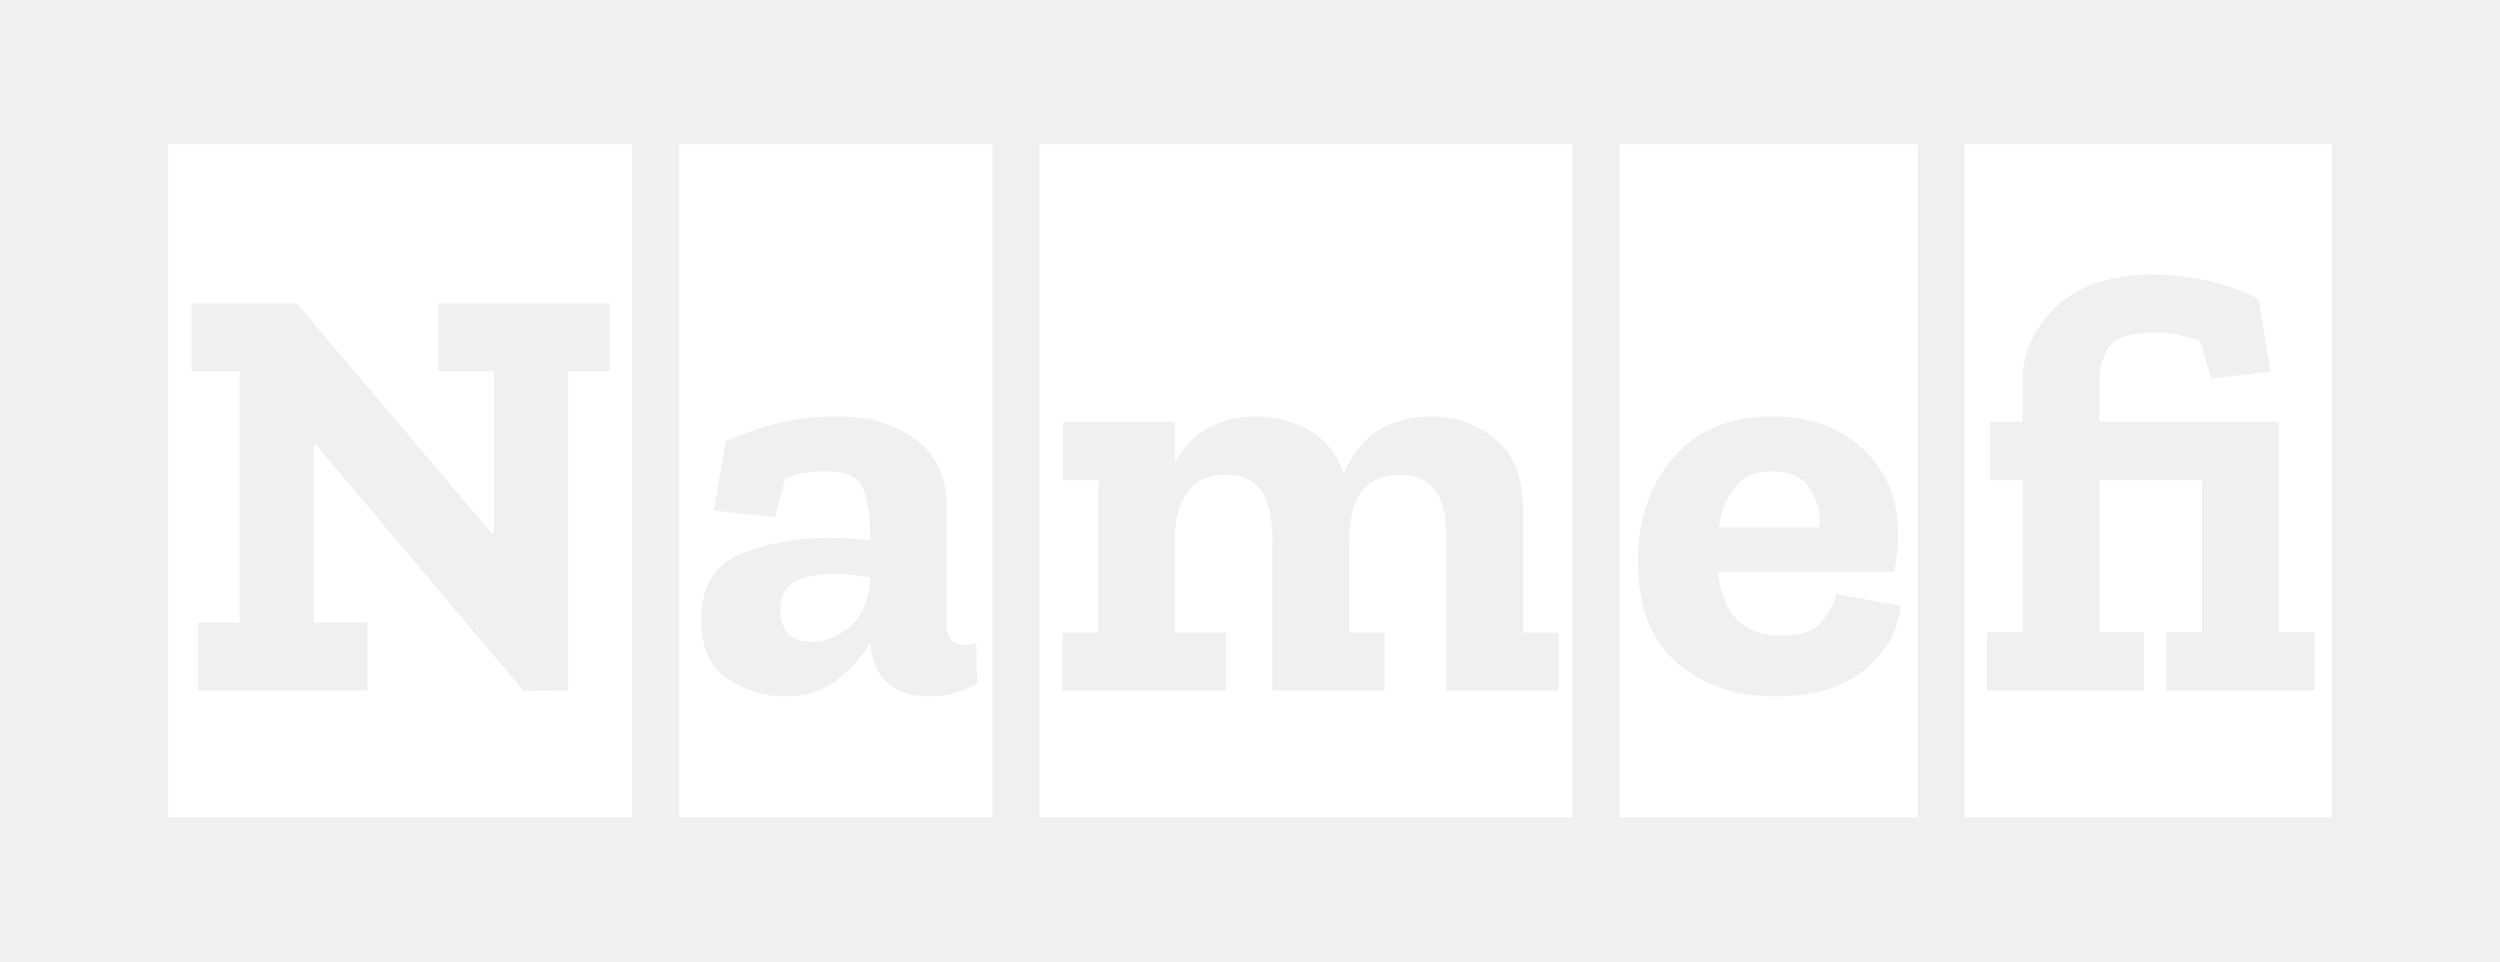
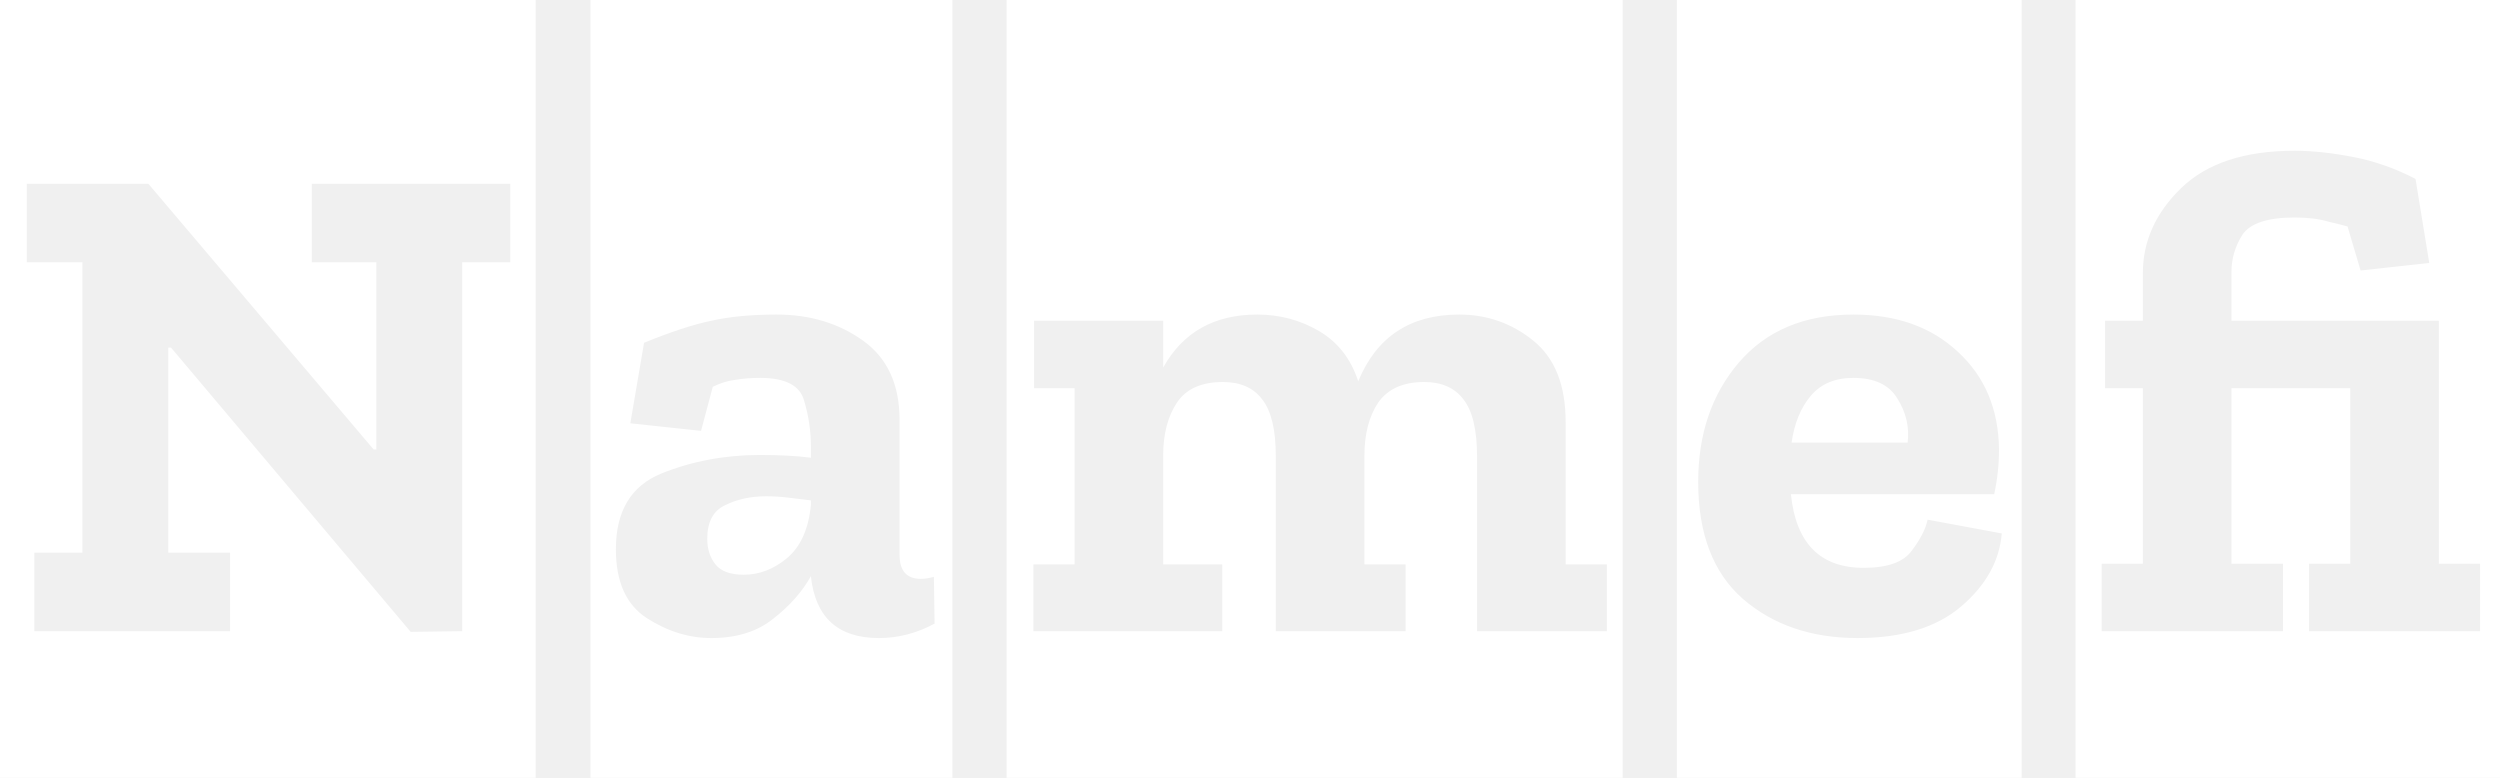
- <svg xmlns="http://www.w3.org/2000/svg" width="104" height="40" viewBox="0 0 104 40" fill="none">
+ <svg xmlns="http://www.w3.org/2000/svg" width="90" height="28" viewBox="0 0 90 28" fill="none">
  <g clip-path="url(#clip0_33_177)">
-     <path d="M7 34V6H26.285V34H7ZM23.64 15.441H25.37V12.616H18.225V15.441H20.549V22.18H20.45L12.341 12.616H7.964V15.441H9.967V25.897H8.236V28.722H15.283V25.897H13.058V18.513H13.156L21.785 28.747L23.64 28.722V15.441ZM28.258 34V6H41.287V34H28.258ZM30.186 18.34L29.692 21.239L32.238 21.512L32.658 19.926C32.922 19.794 33.186 19.711 33.45 19.678C33.73 19.628 34.035 19.604 34.364 19.604C35.271 19.604 35.799 19.876 35.947 20.421C36.112 20.966 36.194 21.528 36.194 22.106V22.478C35.683 22.412 35.073 22.379 34.364 22.379C33.095 22.379 31.909 22.602 30.804 23.048C29.716 23.494 29.172 24.402 29.172 25.773C29.172 26.946 29.543 27.772 30.285 28.251C31.027 28.73 31.802 28.97 32.609 28.97C33.516 28.97 34.257 28.739 34.834 28.276C35.428 27.814 35.881 27.302 36.194 26.74V26.765C36.359 28.235 37.175 28.97 38.642 28.97C39.334 28.97 40.002 28.797 40.645 28.45L40.62 26.765C40.455 26.814 40.298 26.839 40.15 26.839C39.639 26.839 39.384 26.55 39.384 25.972V21.115C39.384 19.843 38.947 18.893 38.073 18.265C37.2 17.638 36.161 17.324 34.958 17.324C34.051 17.324 33.268 17.398 32.609 17.547C31.966 17.679 31.159 17.943 30.186 18.34ZM36.194 24.163C36.112 25.038 35.823 25.683 35.329 26.096C34.851 26.492 34.332 26.69 33.771 26.69C33.293 26.69 32.955 26.566 32.757 26.319C32.56 26.071 32.461 25.765 32.461 25.402C32.461 24.791 32.675 24.386 33.103 24.188C33.532 23.973 34.027 23.866 34.587 23.866C34.851 23.866 35.115 23.882 35.378 23.915C35.658 23.948 35.931 23.981 36.194 24.014V24.163ZM43.237 34V6H65.415V34H43.237ZM60.174 28.722H64.847V26.319H63.363V21.189C63.363 19.868 62.976 18.893 62.201 18.265C61.427 17.638 60.536 17.324 59.531 17.324C57.767 17.324 56.556 18.125 55.896 19.727C55.633 18.918 55.163 18.315 54.487 17.919C53.811 17.522 53.07 17.324 52.262 17.324C50.712 17.324 49.583 17.96 48.874 19.232V17.547H44.226V19.975H45.685V26.319H44.202V28.722H51.001V26.319H48.874V22.404C48.874 21.627 49.039 20.991 49.369 20.496C49.699 20 50.251 19.752 51.026 19.752C51.652 19.752 52.122 19.959 52.435 20.372C52.764 20.785 52.929 21.47 52.929 22.428V28.722H57.602V26.319H56.119V22.404C56.119 21.627 56.284 20.991 56.613 20.496C56.96 20 57.512 19.752 58.27 19.752C58.896 19.752 59.366 19.959 59.679 20.372C60.009 20.785 60.174 21.47 60.174 22.428V28.722ZM67.368 34V6H79.78V34H67.368ZM79.063 25.203L76.393 24.708C76.327 25.038 76.137 25.41 75.824 25.823C75.527 26.236 74.95 26.442 74.093 26.442C72.527 26.442 71.654 25.559 71.472 23.791H78.791C78.906 23.263 78.964 22.726 78.964 22.18C78.948 20.727 78.453 19.554 77.481 18.662C76.525 17.77 75.272 17.324 73.722 17.324C71.959 17.324 70.582 17.902 69.593 19.058C68.621 20.198 68.135 21.627 68.135 23.345C68.135 25.212 68.67 26.616 69.742 27.558C70.83 28.499 72.206 28.97 73.871 28.97C75.47 28.97 76.714 28.59 77.604 27.83C78.494 27.07 78.981 26.195 79.063 25.203ZM75.676 21.933H71.497C71.596 21.239 71.827 20.677 72.189 20.248C72.552 19.818 73.063 19.604 73.722 19.604C74.481 19.604 75.008 19.851 75.305 20.347C75.618 20.843 75.742 21.371 75.676 21.933ZM81.72 34V6H97V34H81.72ZM91.61 19.975V26.294H90.126V28.722H96.283V26.294H94.799V17.547H87.333V15.788C87.333 15.309 87.465 14.863 87.728 14.45C88.008 14.037 88.635 13.83 89.607 13.83C90.085 13.83 90.489 13.88 90.819 13.979C91.165 14.061 91.396 14.119 91.511 14.152L91.981 15.738L94.453 15.466L93.959 12.443C93.234 12.063 92.484 11.798 91.709 11.65C90.934 11.501 90.234 11.427 89.607 11.427C87.811 11.427 86.451 11.873 85.528 12.765C84.605 13.657 84.143 14.681 84.143 15.837V17.547H82.783V19.975H84.143V26.294H82.66V28.722H89.187V26.294H87.333V19.975H91.61Z" fill="white" />
+     <path d="M0 28V-1H19.285V28H0ZM16.64 9.441H18.37V6.616H11.225V9.441H13.549V16.18H13.45L5.341 6.616H0.964V9.441H2.967V19.897H1.236V22.722H8.283V19.897H6.058V12.513H6.156L14.785 22.747L16.64 22.722V9.441ZM21.258 28V1.16825e-05H34.287V28H21.258ZM23.186 12.34L22.692 15.239L25.238 15.511L25.659 13.926C25.922 13.794 26.186 13.711 26.45 13.678C26.73 13.628 27.035 13.604 27.364 13.604C28.271 13.604 28.799 13.876 28.947 14.421C29.112 14.966 29.194 15.528 29.194 16.106V16.478C28.683 16.412 28.073 16.379 27.364 16.379C26.095 16.379 24.909 16.602 23.804 17.048C22.716 17.494 22.172 18.402 22.172 19.773C22.172 20.946 22.543 21.772 23.285 22.251C24.027 22.73 24.802 22.97 25.609 22.97C26.516 22.97 27.257 22.739 27.834 22.276C28.428 21.814 28.881 21.302 29.194 20.74V20.765C29.359 22.235 30.175 22.97 31.642 22.97C32.334 22.97 33.002 22.797 33.645 22.45L33.62 20.765C33.455 20.814 33.298 20.839 33.15 20.839C32.639 20.839 32.384 20.55 32.384 19.972V15.115C32.384 13.843 31.947 12.893 31.073 12.265C30.2 11.638 29.161 11.324 27.958 11.324C27.051 11.324 26.268 11.398 25.609 11.547C24.966 11.679 24.159 11.943 23.186 12.34ZM29.194 18.163C29.112 19.038 28.823 19.683 28.329 20.096C27.851 20.492 27.332 20.69 26.771 20.69C26.293 20.69 25.955 20.566 25.757 20.319C25.56 20.071 25.461 19.765 25.461 19.402C25.461 18.791 25.675 18.386 26.104 18.188C26.532 17.973 27.027 17.866 27.587 17.866C27.851 17.866 28.115 17.882 28.378 17.915C28.659 17.948 28.93 17.981 29.194 18.014V18.163ZM36.237 28V1.16825e-05H58.415V28H36.237ZM53.174 22.722H57.847V20.319H56.363V15.189C56.363 13.868 55.976 12.893 55.201 12.265C54.427 11.638 53.536 11.324 52.531 11.324C50.767 11.324 49.556 12.125 48.896 13.727C48.633 12.918 48.163 12.315 47.487 11.919C46.811 11.522 46.07 11.324 45.262 11.324C43.712 11.324 42.583 11.96 41.874 13.232V11.547H37.226V13.975H38.685V20.319H37.202V22.722H44.001V20.319H41.874V16.404C41.874 15.627 42.039 14.991 42.369 14.496C42.699 14 43.251 13.752 44.026 13.752C44.652 13.752 45.122 13.959 45.435 14.372C45.764 14.785 45.929 15.47 45.929 16.428V22.722H50.602V20.319H49.119V16.404C49.119 15.627 49.284 14.991 49.613 14.496C49.96 14 50.512 13.752 51.27 13.752C51.896 13.752 52.366 13.959 52.679 14.372C53.009 14.785 53.174 15.47 53.174 16.428V22.722ZM60.368 28V1.16825e-05H72.78V28H60.368ZM72.063 19.204L69.393 18.708C69.327 19.038 69.137 19.41 68.824 19.823C68.527 20.236 67.95 20.442 67.093 20.442C65.527 20.442 64.654 19.559 64.472 17.791H71.791C71.906 17.263 71.964 16.726 71.964 16.18C71.948 14.727 71.453 13.554 70.481 12.662C69.525 11.77 68.272 11.324 66.722 11.324C64.959 11.324 63.582 11.902 62.593 13.058C61.621 14.198 61.135 15.627 61.135 17.345C61.135 19.212 61.67 20.616 62.742 21.558C63.83 22.499 65.206 22.97 66.871 22.97C68.47 22.97 69.714 22.59 70.604 21.83C71.494 21.07 71.981 20.195 72.063 19.204ZM68.676 15.933H64.497C64.596 15.239 64.827 14.677 65.189 14.248C65.552 13.818 66.063 13.604 66.722 13.604C67.481 13.604 68.008 13.851 68.305 14.347C68.618 14.842 68.742 15.371 68.676 15.933ZM74.72 28V1.16825e-05H90V28H74.72ZM84.61 13.975V20.294H83.126V22.722H89.283V20.294H87.799V11.547H80.333V9.788C80.333 9.309 80.465 8.863 80.728 8.45C81.008 8.037 81.635 7.83 82.607 7.83C83.085 7.83 83.489 7.88 83.819 7.979C84.165 8.061 84.396 8.119 84.511 8.152L84.981 9.738L87.453 9.466L86.959 6.442C86.234 6.063 85.484 5.798 84.709 5.65C83.934 5.501 83.234 5.427 82.607 5.427C80.811 5.427 79.451 5.873 78.528 6.765C77.605 7.657 77.143 8.681 77.143 9.837V11.547H75.783V13.975H77.143V20.294H75.66V22.722H82.187V20.294H80.333V13.975H84.61Z" fill="white" />
  </g>
  <defs>
    <clipPath id="clip0_33_177">
-       <rect width="104" height="40" fill="white" />
+       <rect width="90" height="28" fill="white" />
    </clipPath>
  </defs>
</svg>
